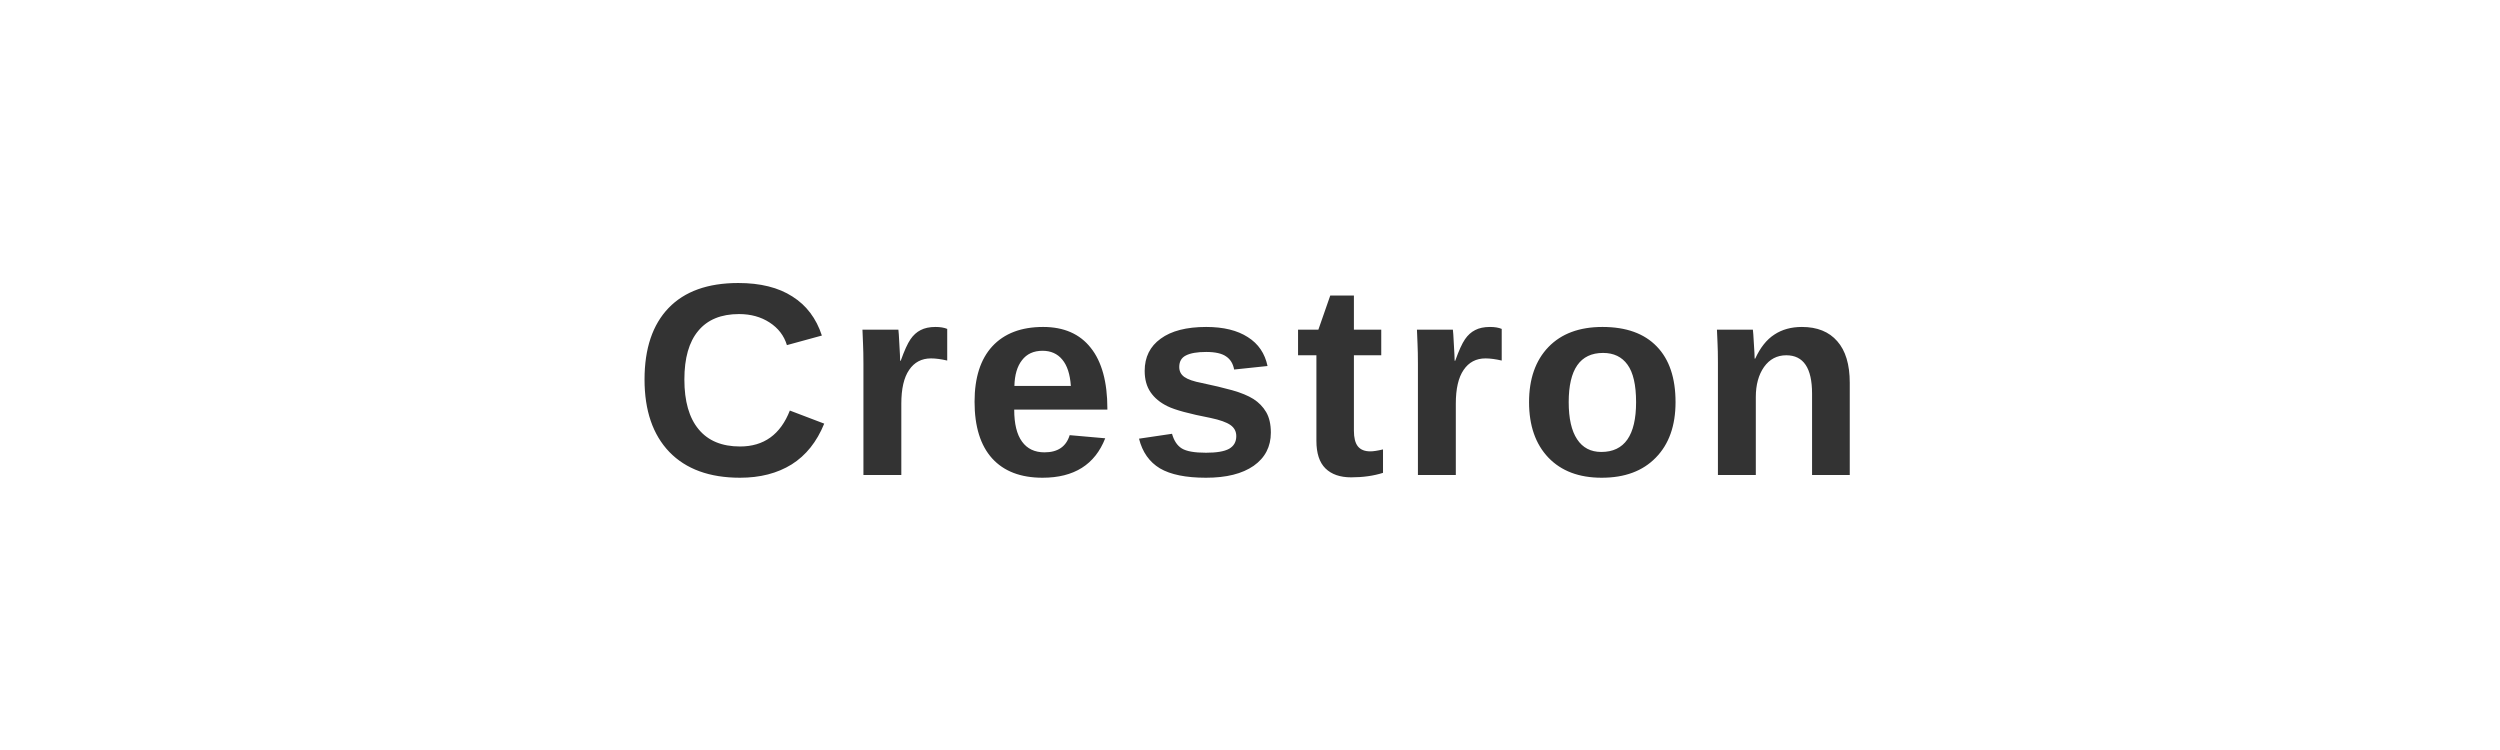
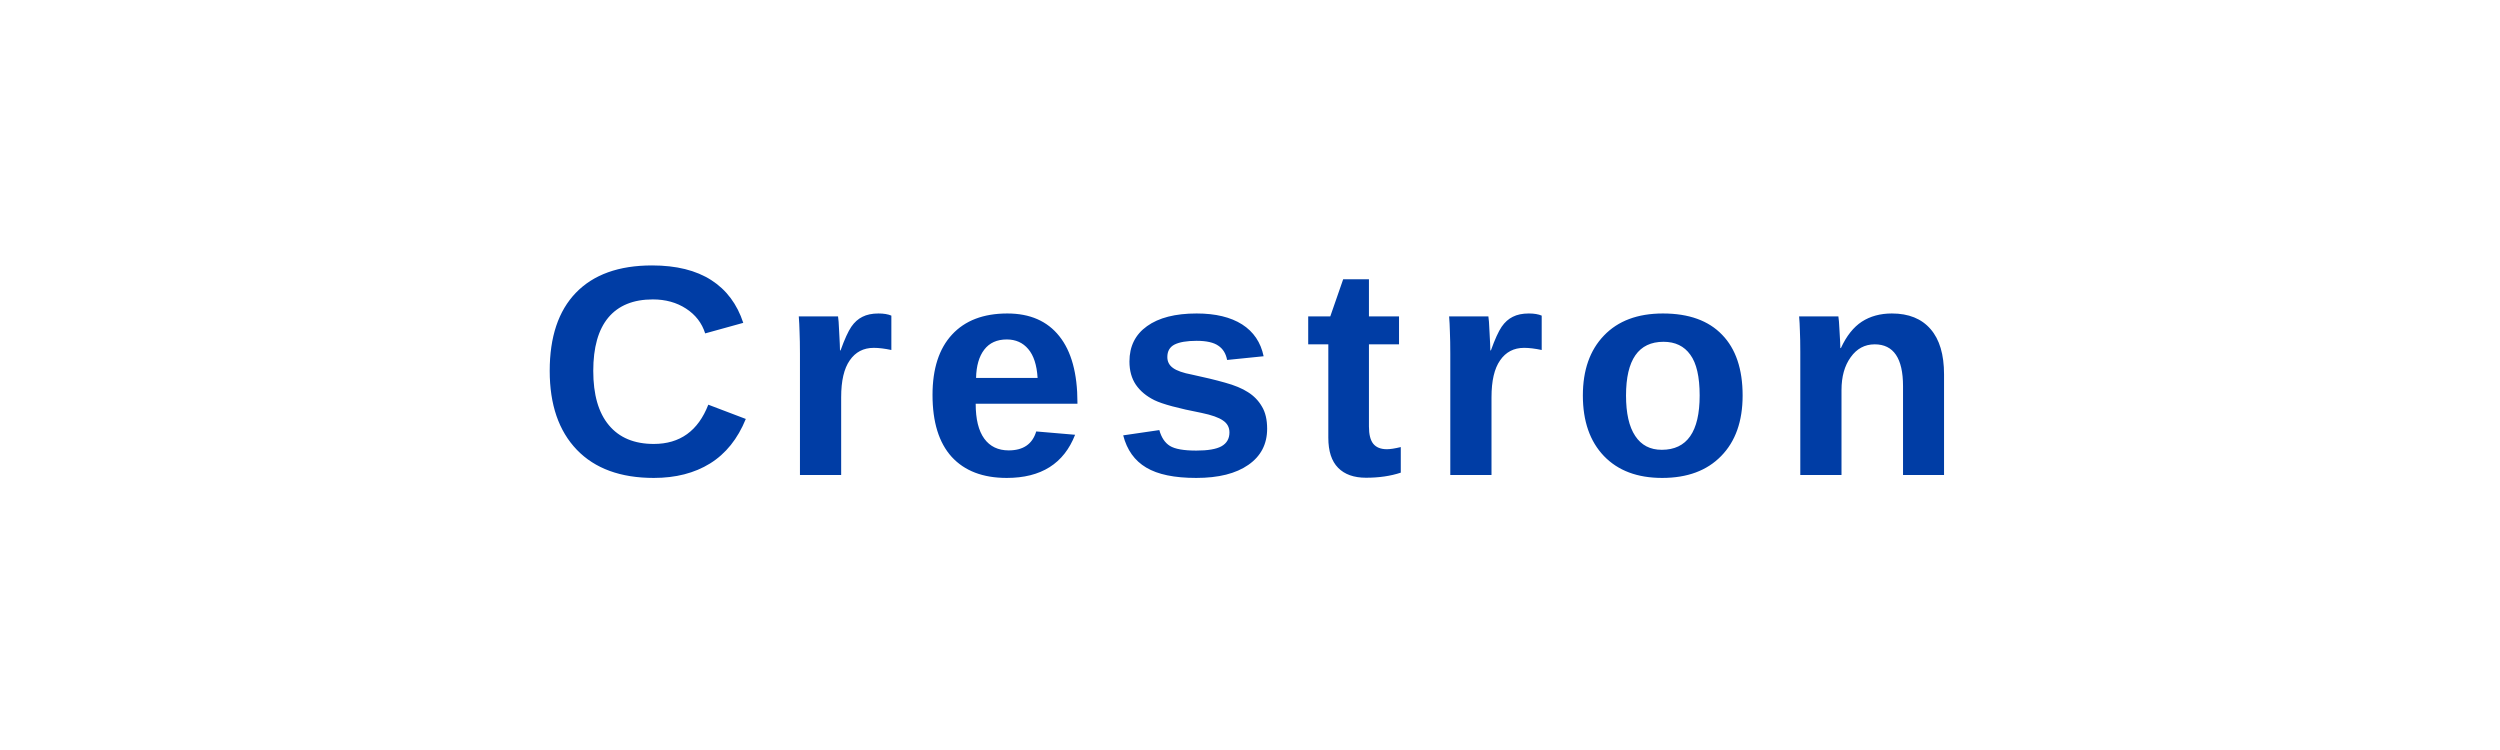
<svg xmlns="http://www.w3.org/2000/svg" viewBox="0 0 200 60" width="200" height="60">
-   <text x="100" y="38" font-family="Arial, Helvetica, sans-serif" font-size="22" font-weight="bold" fill="#333" text-anchor="middle" letter-spacing="1">Crestron</text>
+   <text x="100" y="38" font-family="Arial, Helvetica, sans-serif" font-size="24" font-weight="700" fill="#003DA5" text-anchor="middle" letter-spacing="2">Crestron</text>
</svg>
